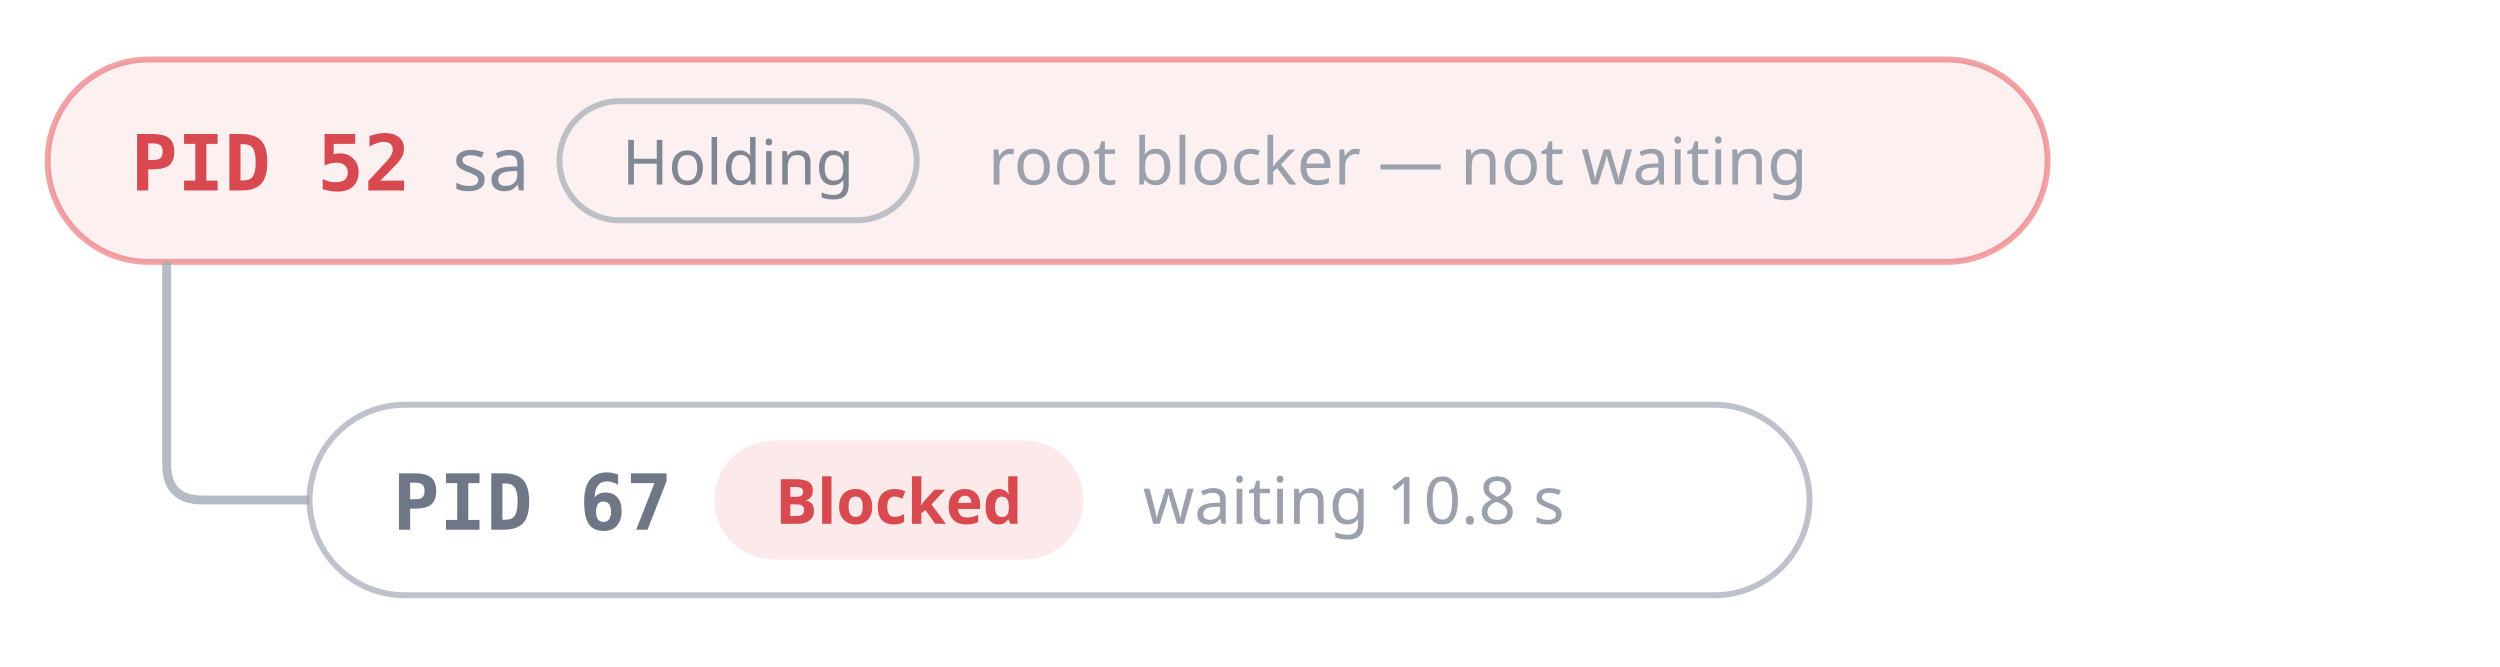
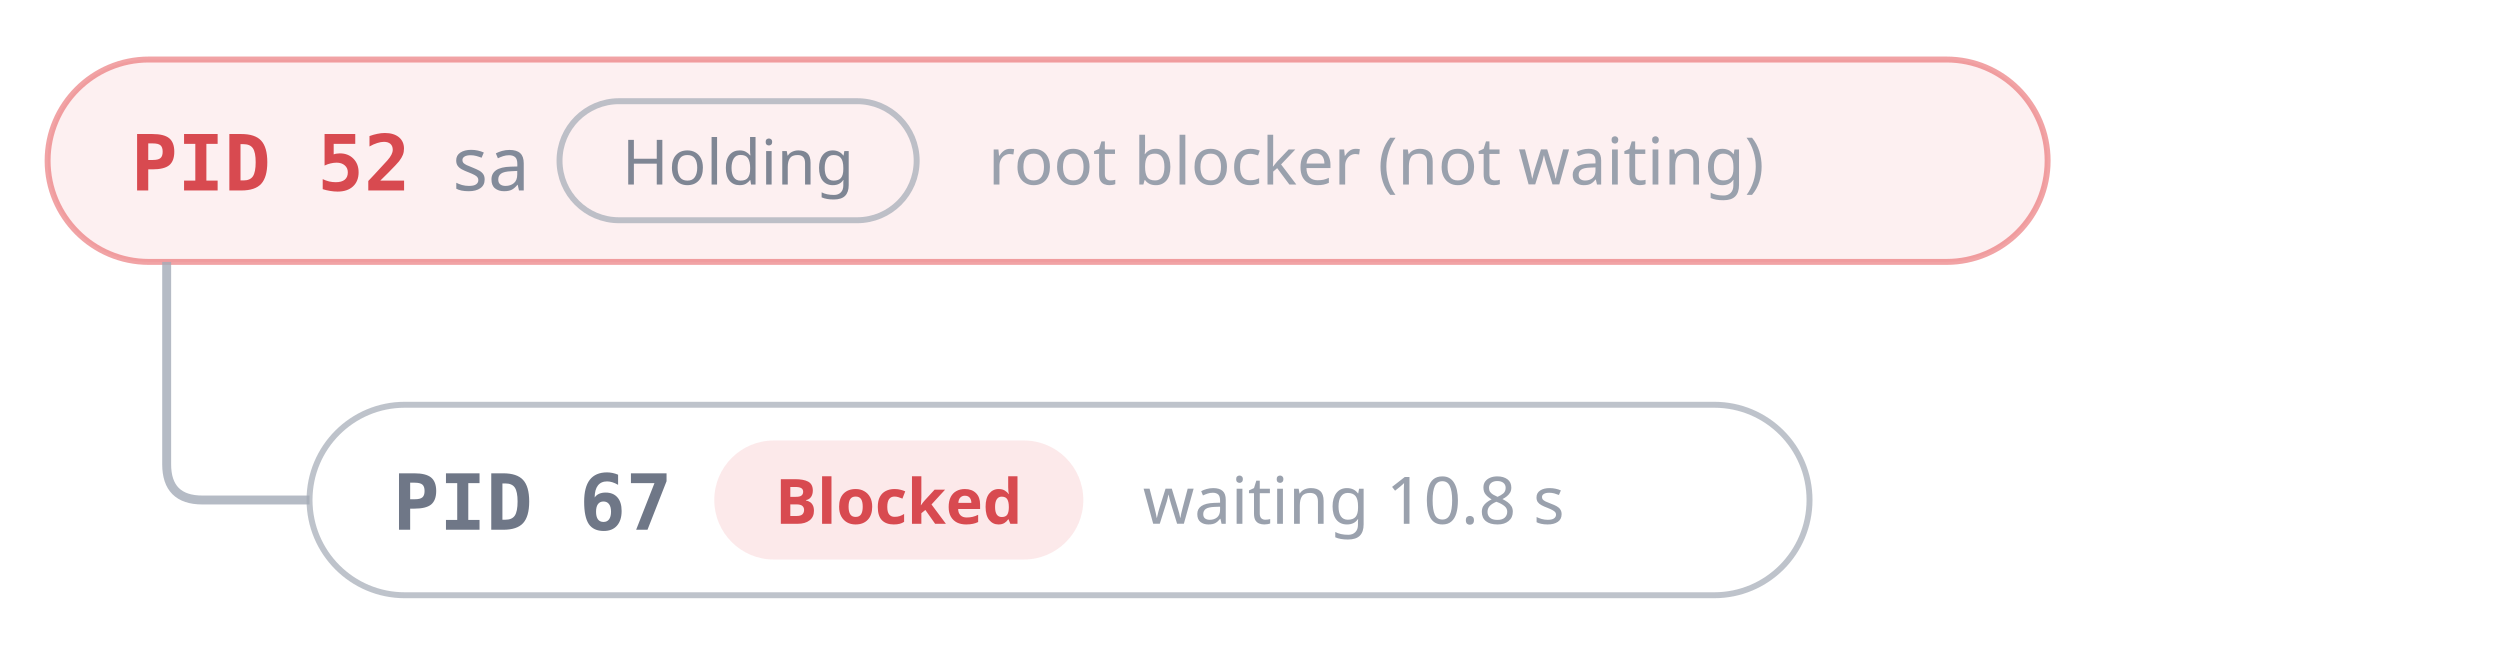
<svg xmlns="http://www.w3.org/2000/svg" width="420" height="112" viewBox="0 0 420 112" font-family="ui-sans-serif, system-ui, sans-serif" role="img" aria-label="Blocking chain: session 52 blocks session 67">
  <rect x="8" y="10" width="336" height="34" rx="17" fill="rgba(229,72,77,.08)" stroke="rgba(229,72,77,.5)" />
  <text x="22" y="32" font-family="ui-monospace, monospace" font-size="13" font-weight="700" fill="#d84a50">PID 52</text>
  <text x="76" y="32" font-size="12.5" fill="#838b9a">sa</text>
  <rect x="94" y="17" width="60" height="20" rx="10" fill="none" stroke="rgba(163,170,182,.7)" />
  <text x="124" y="31" font-size="10.5" fill="#7f8694" text-anchor="middle">Holding</text>
-   <text x="166" y="31" font-size="11" fill="#9aa1ad">root blocker — not waiting</text>
+   <text x="166" y="31" font-size="11" fill="#9aa1ad">root blocker (not waiting)</text>
  <path d="M28 44 L28 78 Q28 84 34 84 L52 84" fill="none" stroke="rgba(163,170,182,.8)" stroke-width="1.5" />
  <rect x="52" y="68" width="252" height="32" rx="16" fill="none" stroke="rgba(163,170,182,.7)" />
  <text x="66" y="89" font-family="ui-monospace, monospace" font-size="13" font-weight="700" fill="#6f7787">PID 67</text>
  <rect x="120" y="74" width="62" height="20" rx="10" fill="rgba(229,72,77,.12)" />
  <text x="151" y="88" font-size="10.5" font-weight="600" fill="#d84a50" text-anchor="middle">Blocked</text>
  <text x="192" y="88" font-size="11" fill="#9aa1ad">waiting 10.8 s</text>
</svg>
